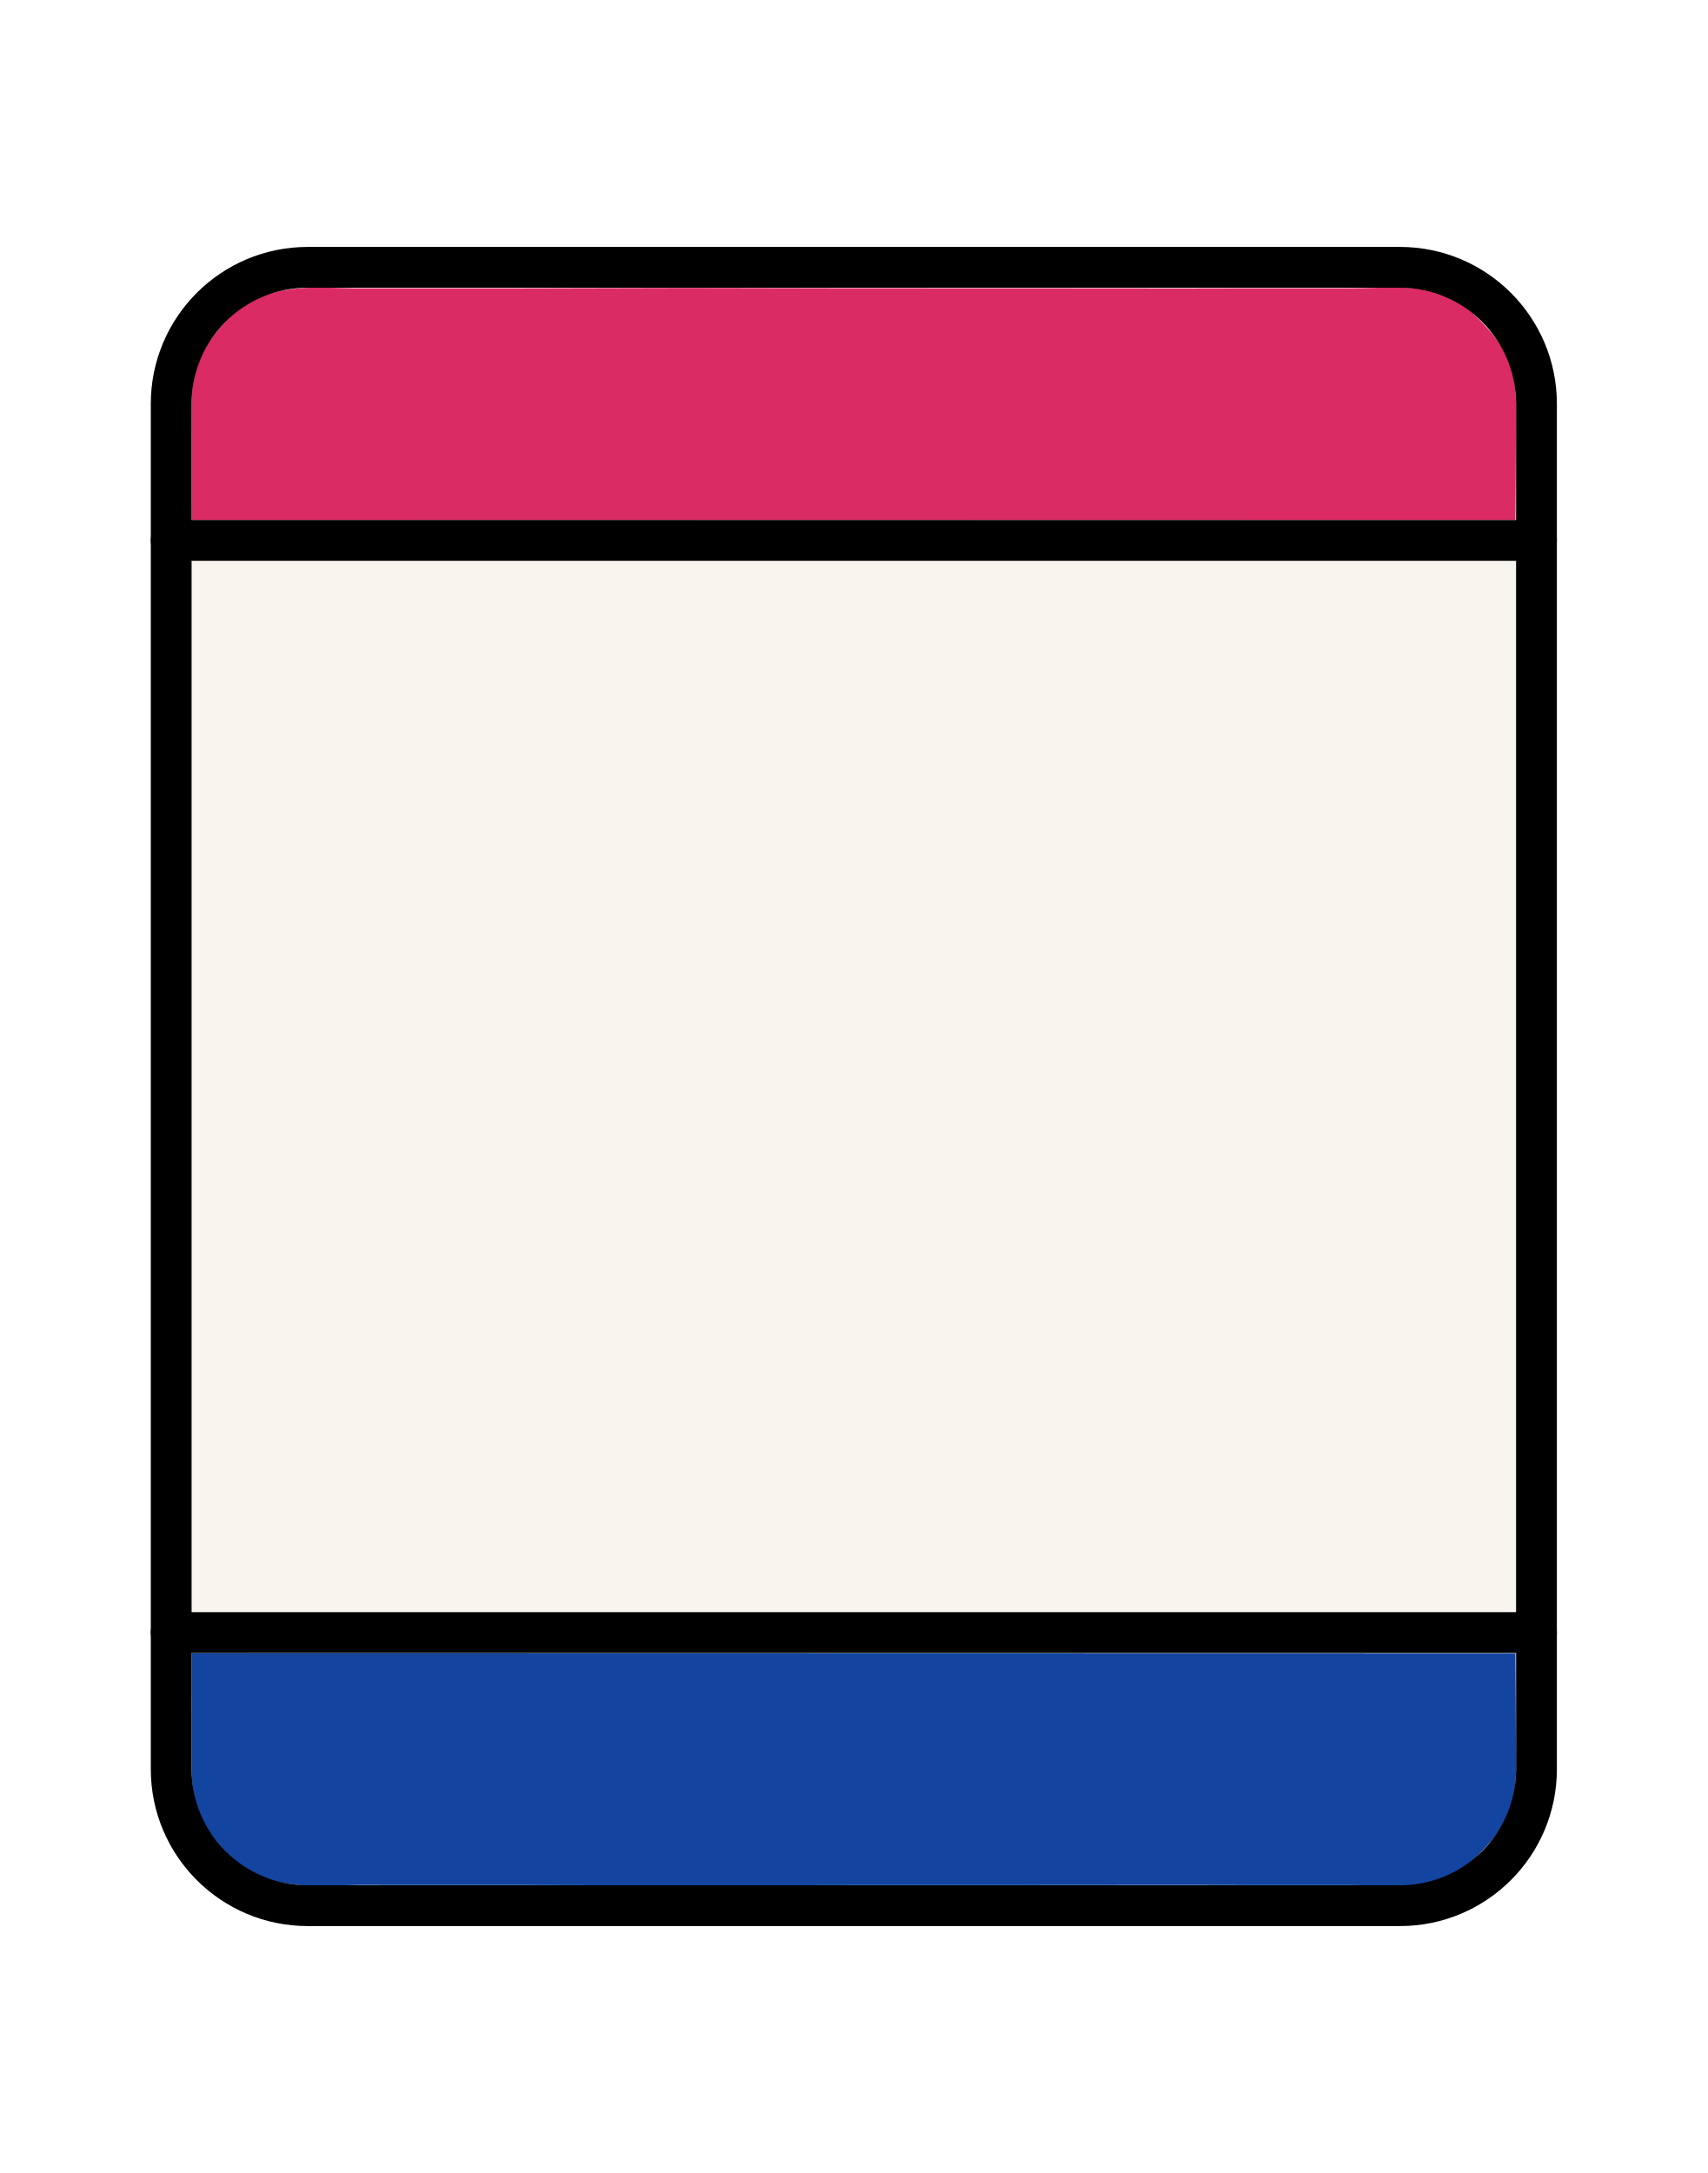
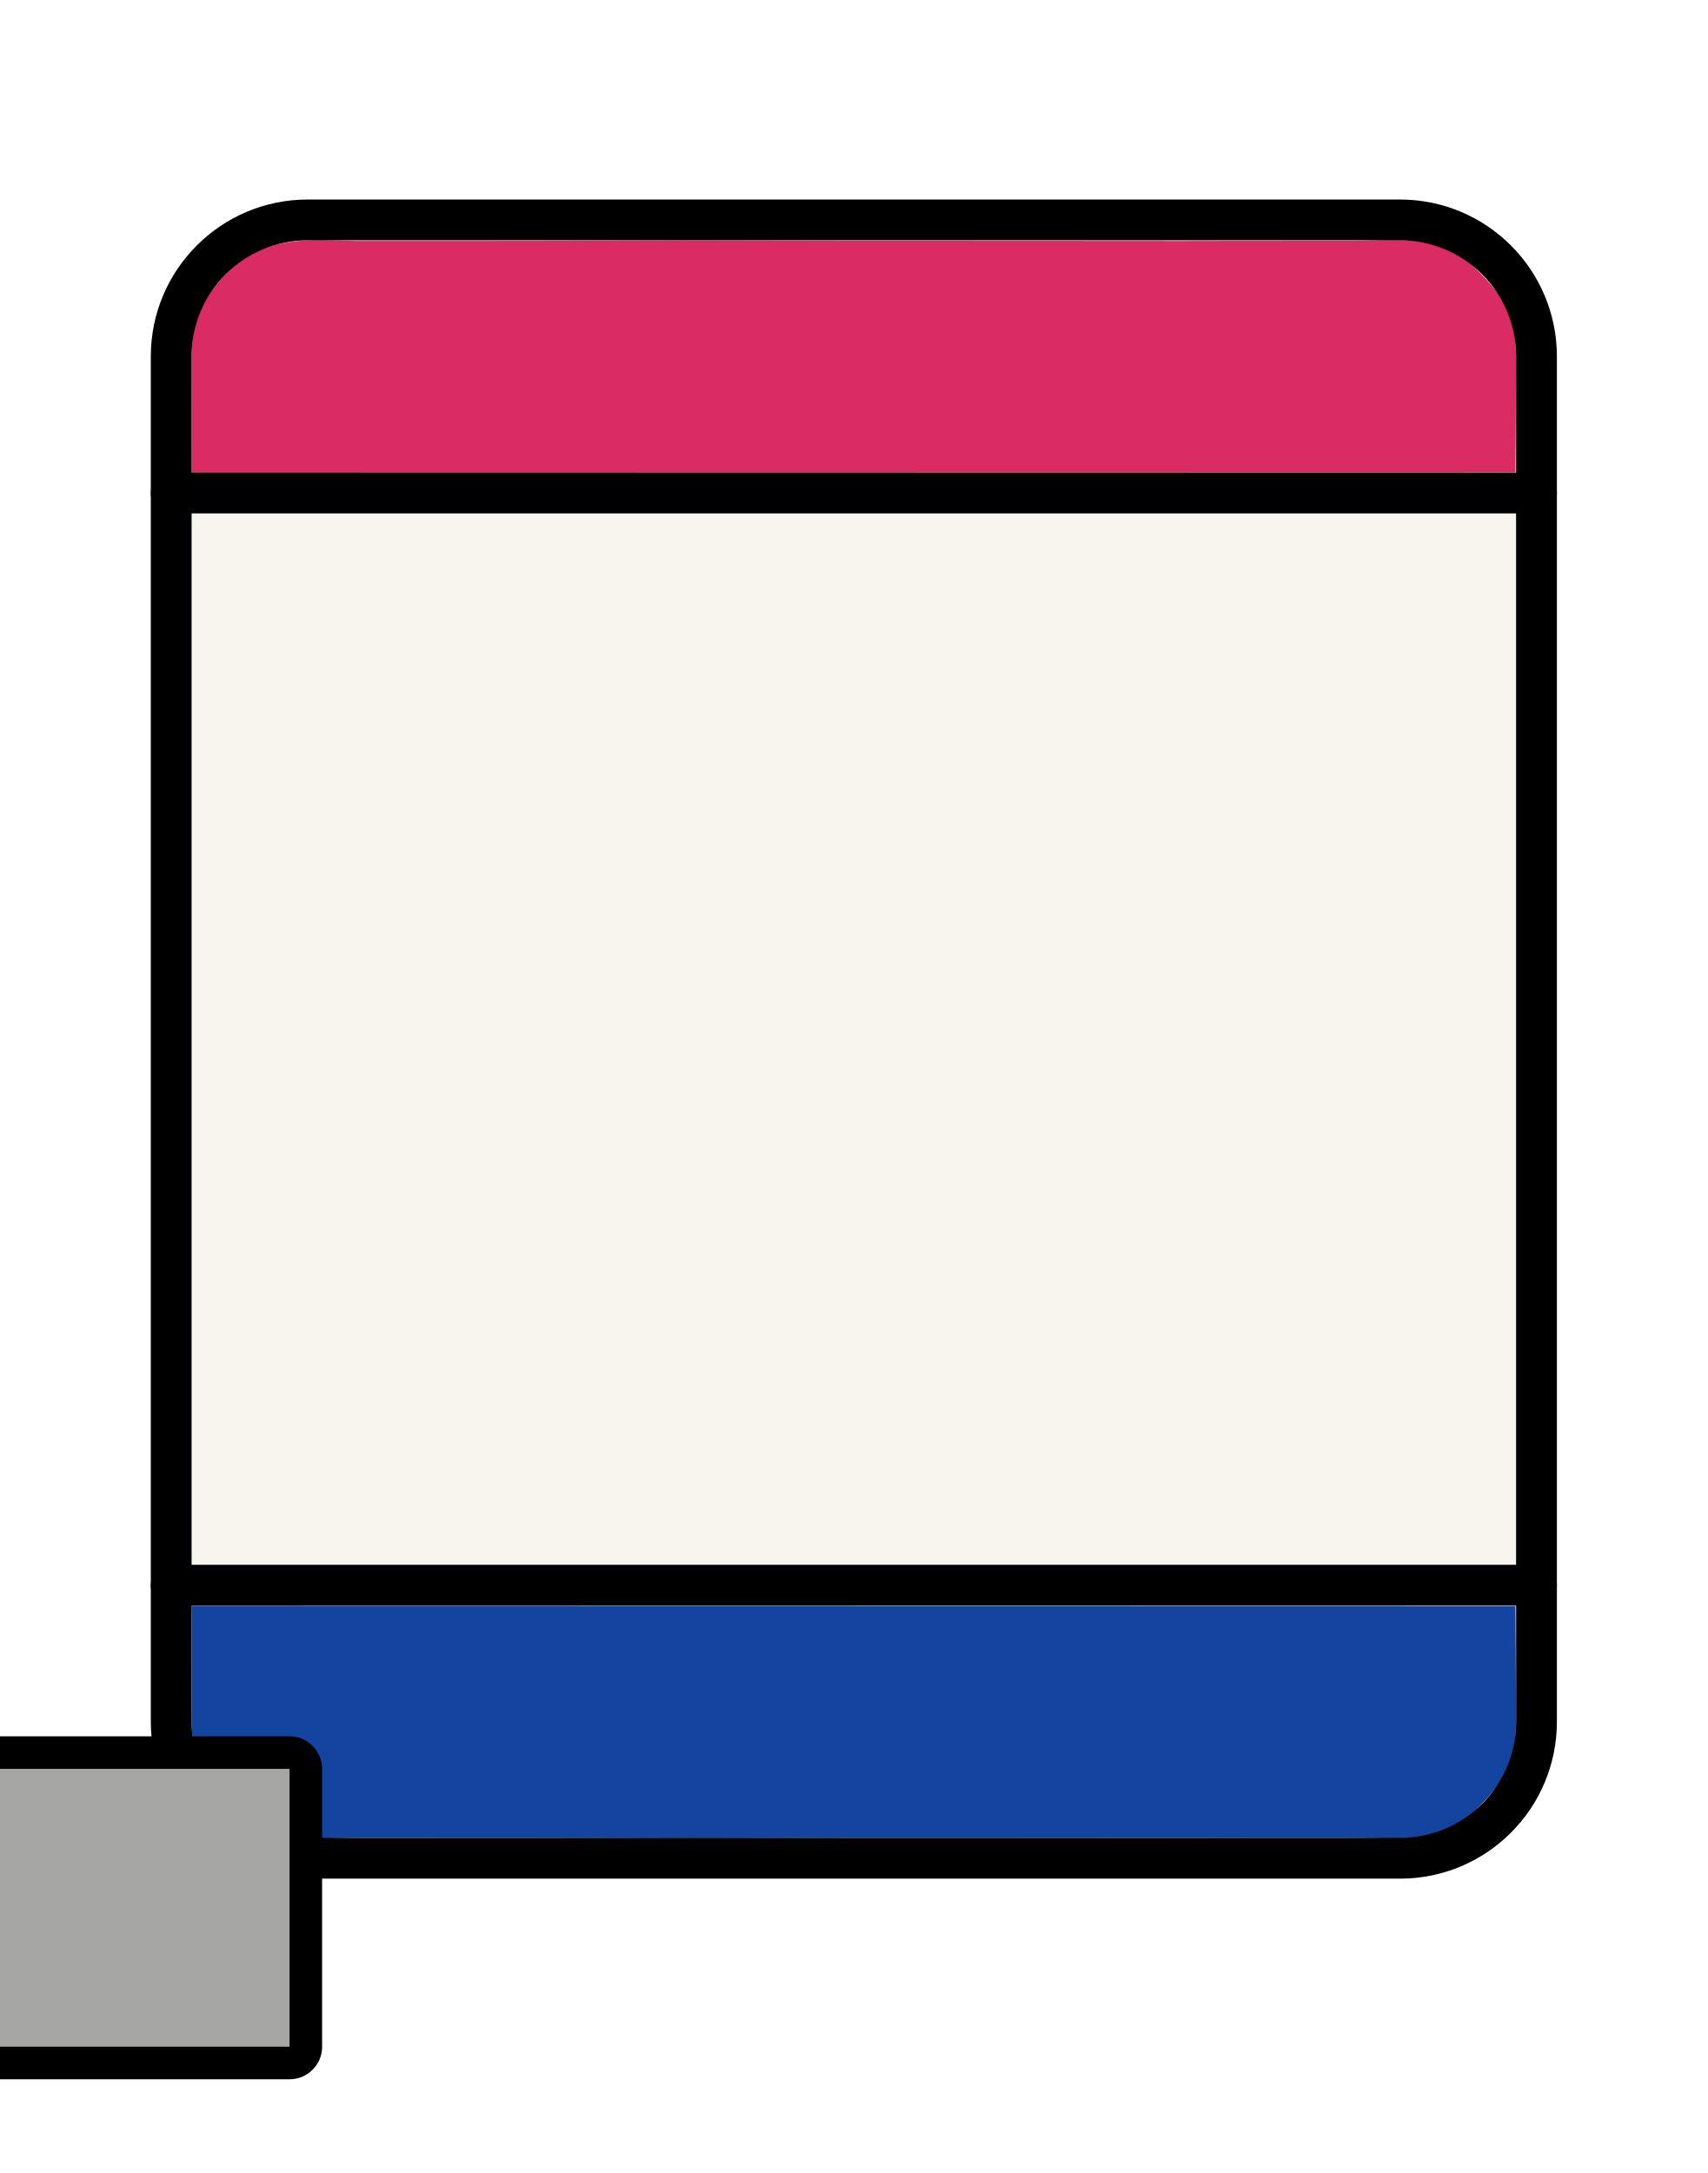
- <svg xmlns="http://www.w3.org/2000/svg" width="114.358mm" height="145.521mm" viewBox="0 0 114.358 145.521" version="1.1" id="svg5">
-   <defs id="defs2">
-     <clipPath clipPathUnits="userSpaceOnUse" id="clipPath7182">
-       <g id="use7184" style="stroke-linecap:square;stroke-linejoin:miter;stroke-miterlimit:4" />
-     </clipPath>
-   </defs>
-   <g id="g7286" transform="matrix(1.032483,0,0,1.032483,-29.05938,12.75894)">
-     <path style="fill:#f7f5ed;fill-opacity:1;stroke:none;stroke-width:1.323;stroke-linecap:square;stroke-linejoin:miter;stroke-miterlimit:4;paint-order:stroke fill markers;stroke-dasharray:none;stroke-opacity:1" d="M 12.761,37.456 H 101.708 V 108.134 H 12.718 Z" id="path7546" transform="matrix(0.9685387,0,0,0.9685387,28.14514,-12.35752)" />
+ <svg xmlns="http://www.w3.org/2000/svg" width="432.221" height="549.999" viewBox="0 0 114.358 145.521" version="1.1" id="svg10269">
+   <defs id="defs10266" />
+   <g id="g7286" transform="matrix(1.032483,0,0,1.032483,-29.05939,9.583935)">
+     <path style="fill:#f7f5ed;fill-opacity:1;stroke:none;stroke-width:1.323;stroke-linecap:square;stroke-linejoin:miter;stroke-miterlimit:4;stroke-dasharray:none;stroke-opacity:1;paint-order:stroke fill markers" d="M 12.761,37.456 H 101.708 V 108.134 H 12.718 Z" id="path7546" transform="matrix(0.9685387,0,0,0.9685387,28.14514,-12.35752)" />
    <g id="rect4252" style="fill:#13449f;fill-opacity:1;stroke:#000000;stroke-width:2.646;stroke-linecap:square;stroke-linejoin:miter;stroke-miterlimit:4;paint-order:fill markers stroke" transform="translate(-0.01460512)">
      <path style="color:#000000;fill:#13449f;fill-opacity:1;stroke:none;stroke-width:2.646;stroke-linecap:square;stroke-linejoin:miter;stroke-miterlimit:4;-inkscape-stroke:none" d="m 40.591,94.869 85.861,0.018 c 0,0 0.037,4.952 0.037,7.448 0,2.496 -0.669,3.824 -2.428,5.595 -2.519,2.536 -4.864,1.977 -8.439,1.987 -3.573,0.009 -10.711,-0.009 -10.711,-0.009 l -10.721,0.008 -10.729,0.002 -10.727,0.021 -10.692,-0.026 c 0,0 -10.084,-0.004 -10.771,-0.002 -2.575,0.009 -5.793,0.521 -8.32,-2.005 -1.765,-1.765 -2.368,-3.441 -2.36,-5.549 0.007,-1.89 0,-7.488 0,-7.488 z" id="path7193" />
    </g>
    <g id="g7247" style="fill:#da2b65;fill-opacity:1;stroke:#000000;stroke-width:2.646;stroke-linecap:square;stroke-linejoin:miter;stroke-miterlimit:4;paint-order:fill markers stroke" transform="matrix(1,0,0,-1,-0.01460426,116.2524)">
      <path style="color:#000000;fill:#da2b65;fill-opacity:1;stroke:none;stroke-width:2.646;stroke-linecap:square;stroke-linejoin:miter;stroke-miterlimit:4;-inkscape-stroke:none" d="m 40.591,94.869 85.861,0.018 c 0,0 0.037,4.952 0.037,7.448 0,2.496 -0.669,3.824 -2.428,5.595 -2.519,2.536 -4.864,1.977 -8.439,1.987 -3.573,0.009 -10.711,-0.009 -10.711,-0.009 l -10.721,0.008 -10.729,0.002 -10.727,0.021 -10.692,-0.026 c 0,0 -10.084,-0.004 -10.771,-0.002 -2.575,0.009 -5.793,0.521 -8.32,-2.005 -1.765,-1.765 -2.368,-3.441 -2.36,-5.549 0.007,-1.89 0,-7.488 0,-7.488 z" id="path7245" />
    </g>
    <g id="g3911" transform="matrix(2.091817,0,0,2.091817,-84.70159,-132.114)" style="fill:none;fill-opacity:1;stroke-width:1.265;stroke-dasharray:none">
      <rect x="65.539" y="-101.588" width="50.8" height="42.333" rx="4.233" transform="rotate(90)" fill="none" stroke="#000000" stroke-linecap="round" stroke-linejoin="round" stroke-width="4.233" id="rect3891" style="fill:none;fill-opacity:1;stroke-width:1.265;stroke-dasharray:none" />
      <line x1="59.255" y1="74.006" x2="101.588" y2="74.006" fill="none" stroke="#000000" stroke-linecap="round" stroke-linejoin="round" stroke-width="4.233" id="line3893" style="fill:none;fill-opacity:1;stroke-width:1.265;stroke-dasharray:none" />
      <line x1="59.255" y1="107.872" x2="101.588" y2="107.872" fill="none" stroke="#000000" stroke-linecap="round" stroke-linejoin="round" stroke-width="4.233" id="line3895" style="fill:none;fill-opacity:1;stroke-width:1.265;stroke-dasharray:none" />
    </g>
  </g>
-   <text xml:space="preserve" style="font-style:normal;font-variant:normal;font-weight:normal;font-stretch:normal;font-size:232.554px;font-family:Cookie;-inkscape-font-specification:'Cookie, Normal';font-variant-ligatures:normal;font-variant-caps:normal;font-variant-numeric:normal;font-variant-east-asian:normal;text-align:center;text-anchor:middle;display:inline;fill:#a6a6a5;fill-opacity:1;stroke:#000000;stroke-width:4.36;stroke-linecap:round;stroke-linejoin:round;stroke-dasharray:none;stroke-dashoffset:0;stroke-opacity:1;paint-order:stroke fill markers" x="54.97" y="137.062" id="text10691">
-     <tspan id="tspan10689" style="font-style:normal;font-variant:normal;font-weight:normal;font-stretch:normal;font-size:232.554px;font-family:Cookie;-inkscape-font-specification:'Cookie, Normal';font-variant-ligatures:normal;font-variant-caps:normal;font-variant-numeric:normal;font-variant-east-asian:normal;fill:#a6a6a5;fill-opacity:1;stroke:#000000;stroke-width:4.36;stroke-linecap:round;stroke-linejoin:round;stroke-dasharray:none;stroke-opacity:1;paint-order:stroke fill markers" x="0" y="0">L</tspan>
+   <text xml:space="preserve" style="font-style:normal;font-variant:normal;font-weight:normal;font-stretch:normal;font-size:232.554px;font-family:Cookie;-inkscape-font-specification:'Cookie, Normal';font-variant-ligatures:normal;font-variant-caps:normal;font-variant-numeric:normal;font-variant-east-asian:normal;text-align:center;text-anchor:middle;display:inline;fill:#a6a6a5;fill-opacity:1;stroke:#000000;stroke-width:4.36;stroke-linecap:round;stroke-linejoin:round;stroke-dasharray:none;stroke-dashoffset:0;stroke-opacity:1;paint-order:stroke fill markers" x="102.791" y="212.801" id="text10691" transform="translate(-47.82079,-75.73967)">
+     <tspan id="tspan10689" style="font-style:normal;font-variant:normal;font-weight:normal;font-stretch:normal;font-size:232.554px;font-family:Cookie;-inkscape-font-specification:'Cookie, Normal';font-variant-ligatures:normal;font-variant-caps:normal;font-variant-numeric:normal;font-variant-east-asian:normal;fill:#a6a6a5;fill-opacity:1;stroke:#000000;stroke-width:4.36;stroke-linecap:round;stroke-linejoin:round;stroke-dasharray:none;stroke-opacity:1;paint-order:stroke fill markers" x="102.791" y="212.801">L</tspan>
  </text>
</svg>
